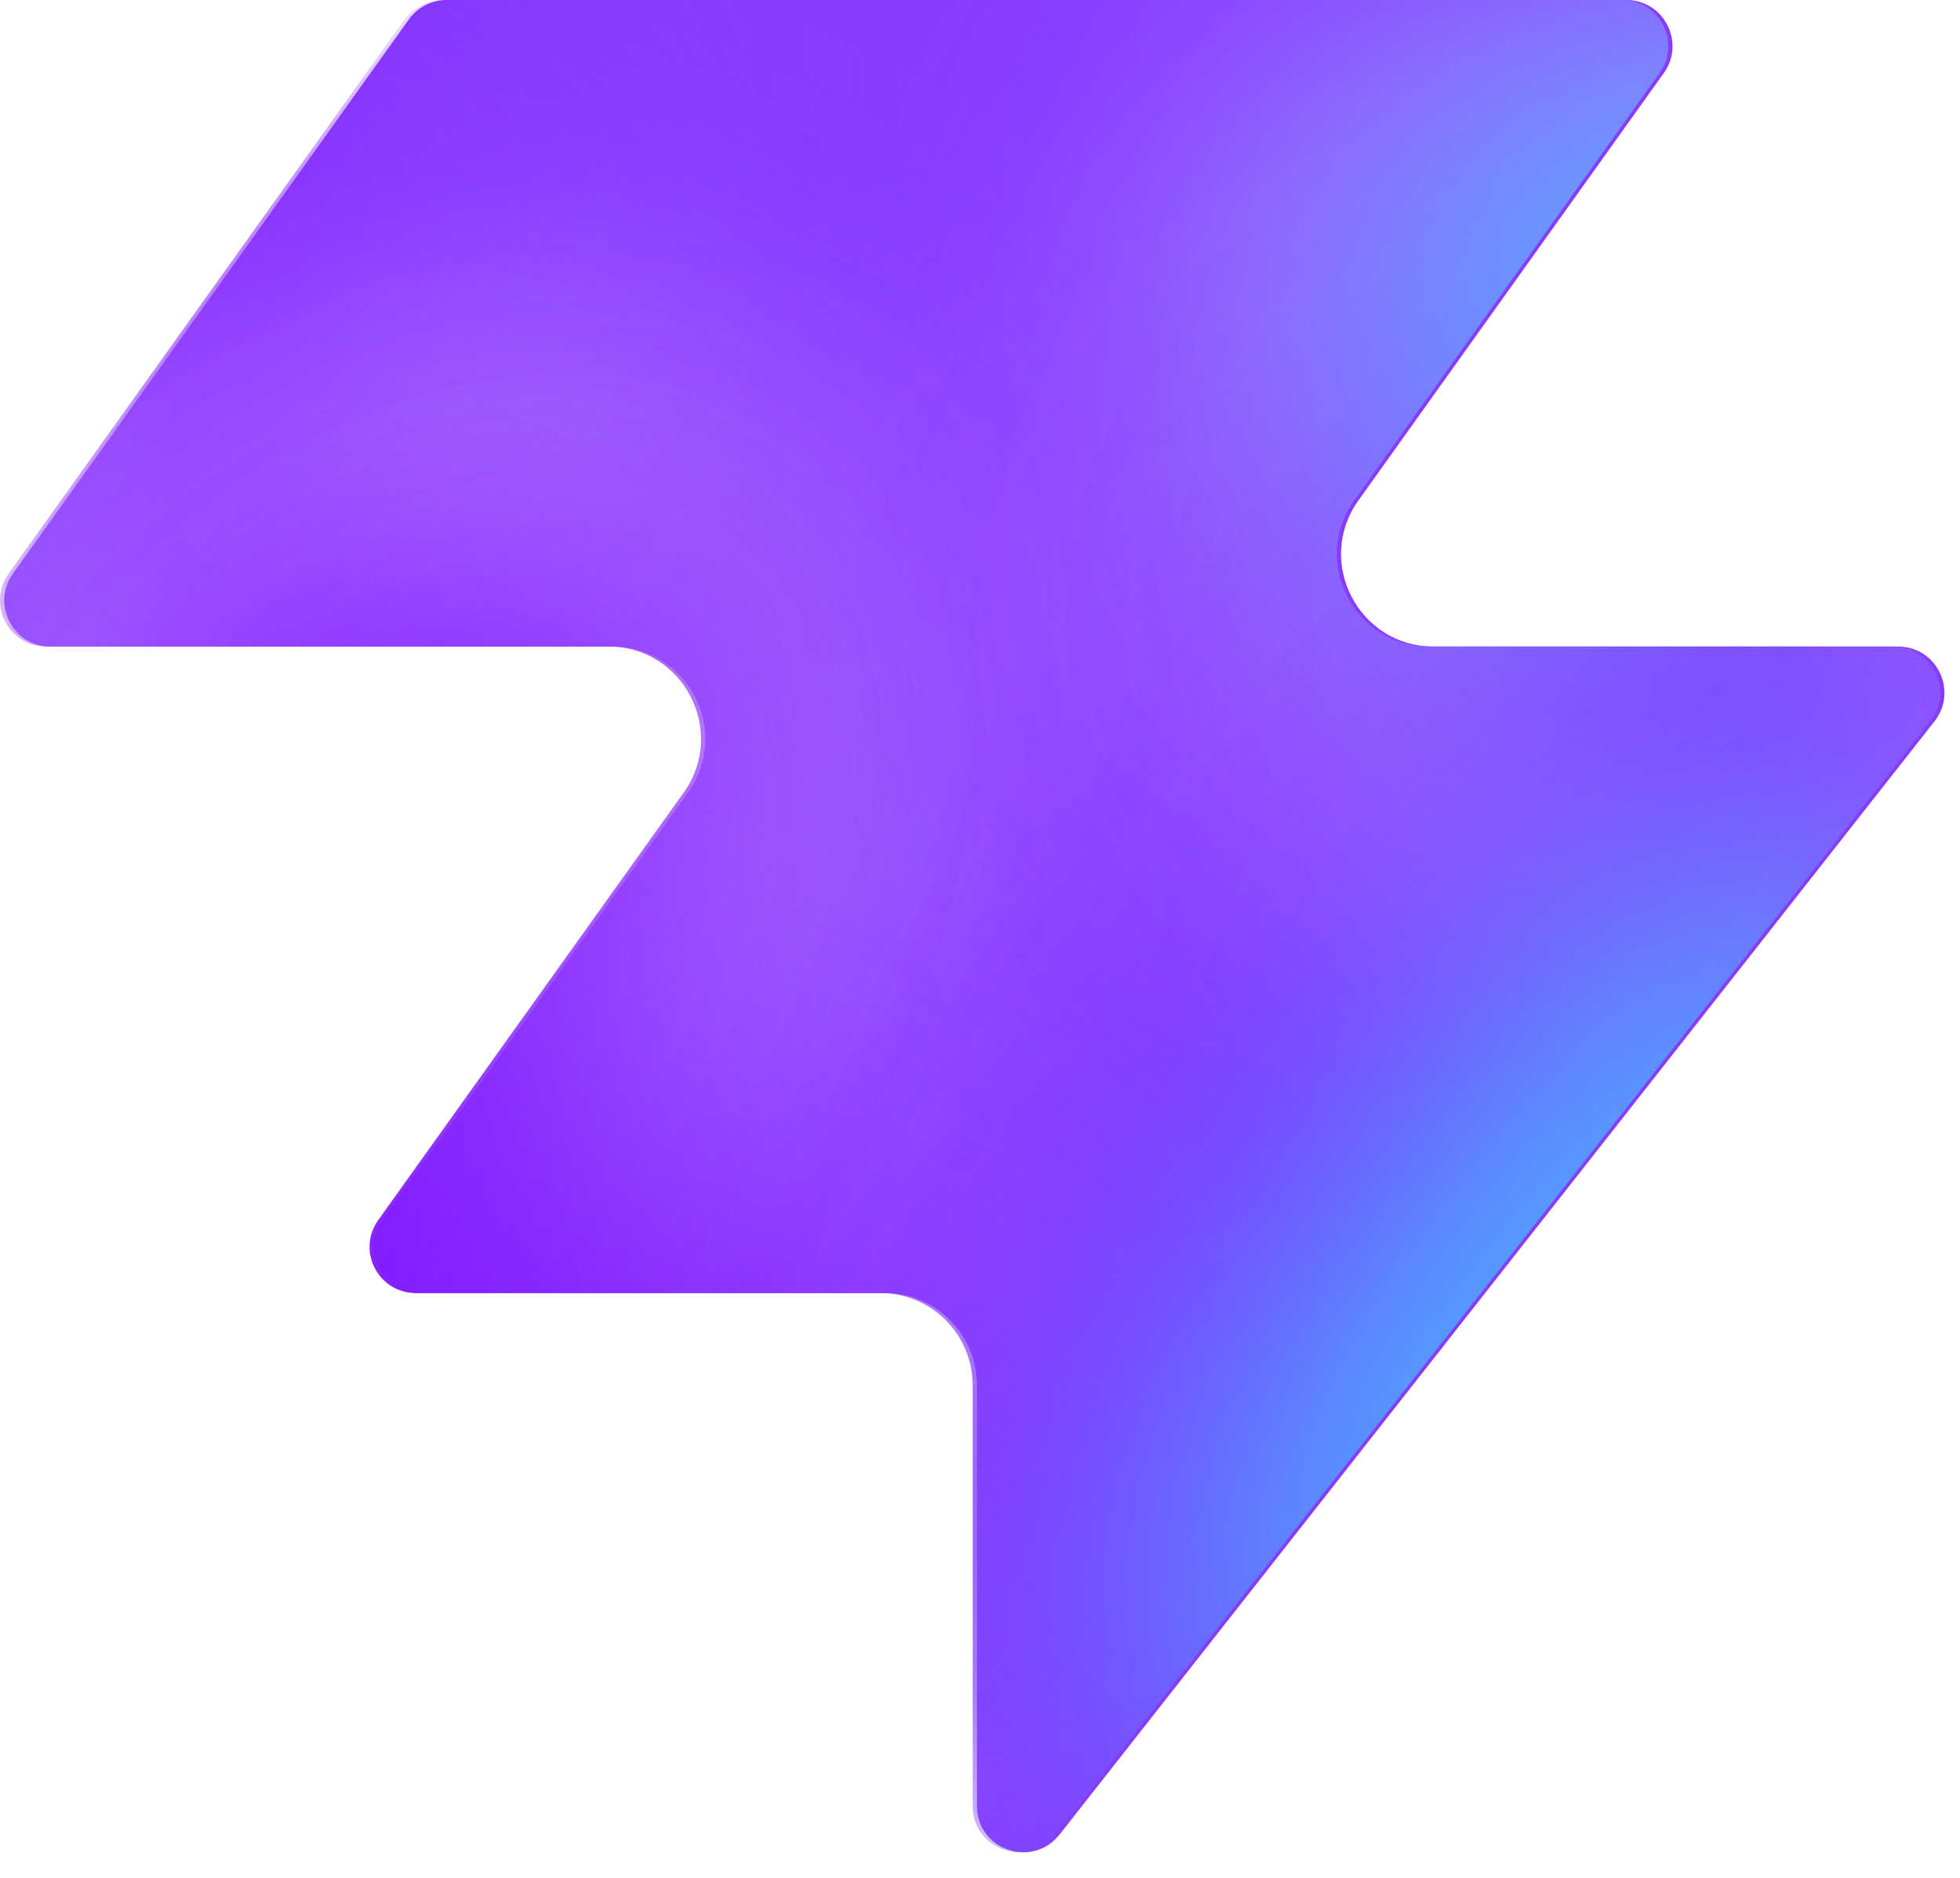
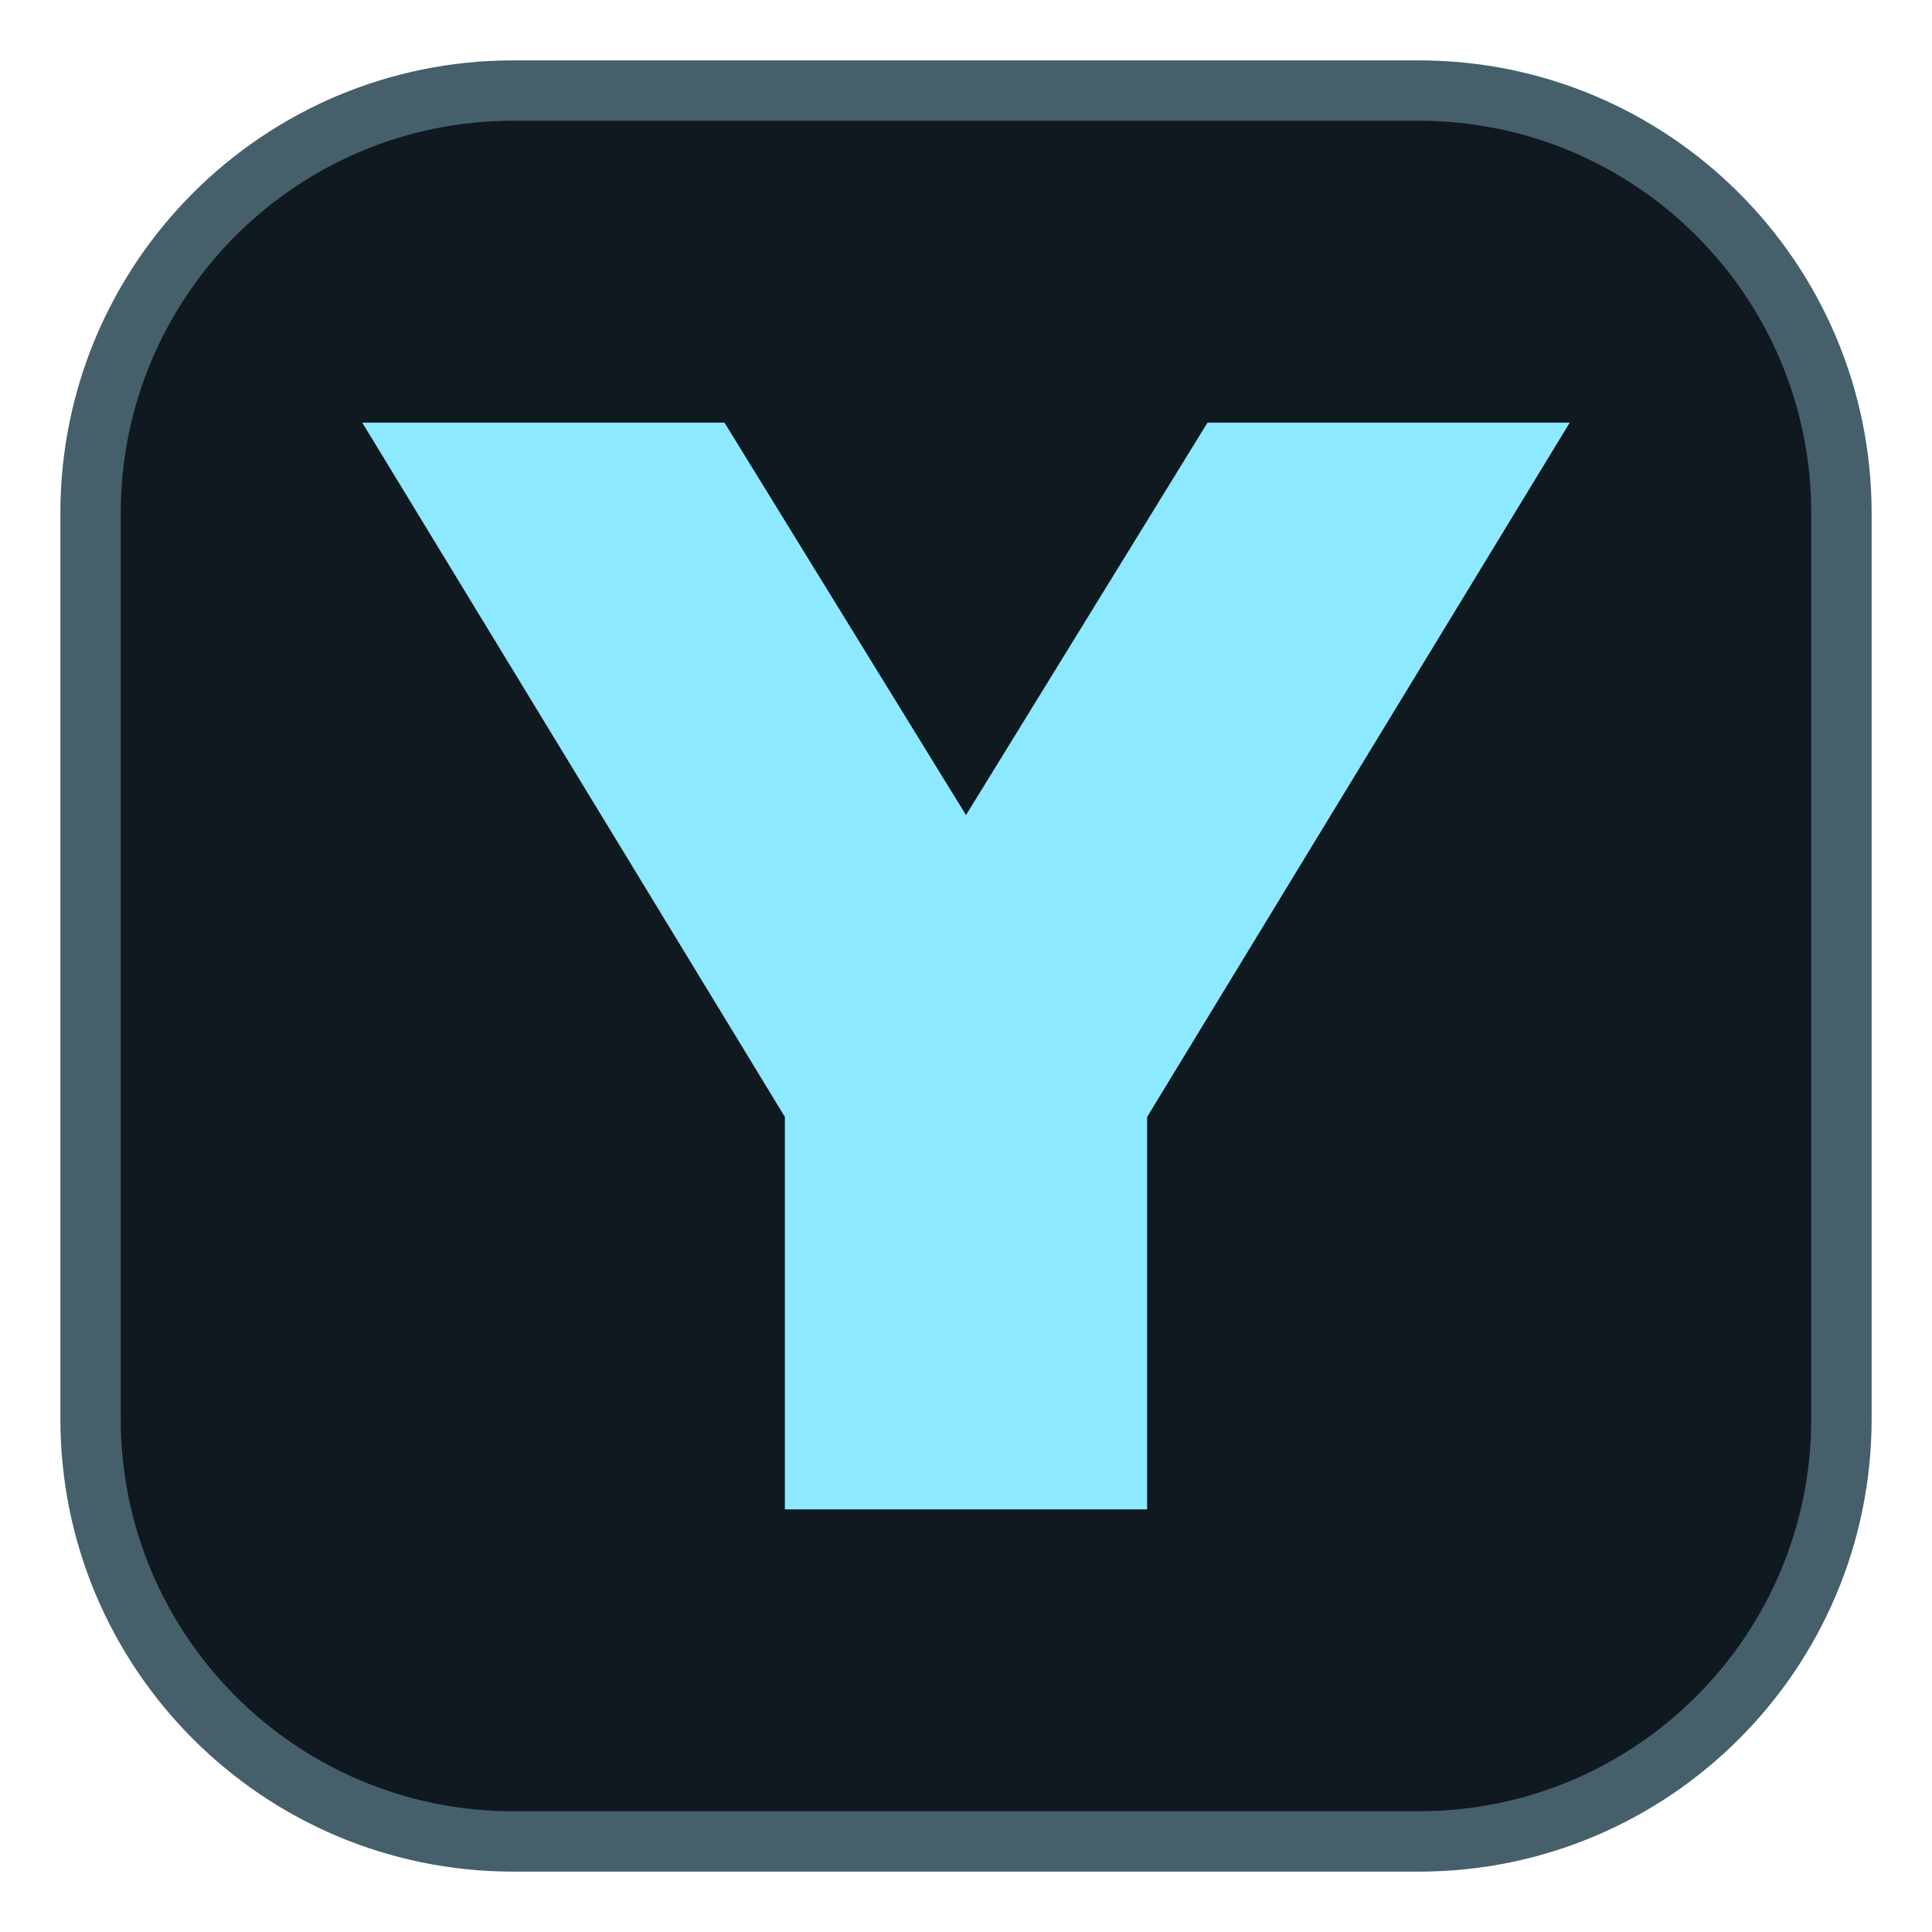
- <svg xmlns="http://www.w3.org/2000/svg" width="48" height="46" fill="none" viewBox="0 0 48 46">
-   <path fill="#863bff" d="M25.946 44.938c-.664.845-2.021.375-2.021-.698V33.937a2.26 2.26 0 0 0-2.262-2.262H10.287c-.92 0-1.456-1.04-.92-1.788l7.48-10.471c1.07-1.497 0-3.578-1.842-3.578H1.237c-.92 0-1.456-1.04-.92-1.788L10.013.474c.214-.297.556-.474.92-.474h28.894c.92 0 1.456 1.04.92 1.788l-7.48 10.471c-1.07 1.498 0 3.579 1.842 3.579h11.377c.943 0 1.473 1.088.89 1.83L25.947 44.94z" style="fill:#863bff;fill:color(display-p3 .525 .23 1);fill-opacity:1" />
-   <mask id="a" width="48" height="46" x="0" y="0" maskUnits="userSpaceOnUse" style="mask-type:alpha">
-     <path fill="#000" d="M25.842 44.938c-.664.844-2.021.375-2.021-.698V33.937a2.26 2.26 0 0 0-2.262-2.262H10.183c-.92 0-1.456-1.04-.92-1.788l7.48-10.471c1.07-1.498 0-3.579-1.842-3.579H1.133c-.92 0-1.456-1.04-.92-1.787L9.91.473c.214-.297.556-.474.92-.474h28.894c.92 0 1.456 1.04.92 1.788l-7.48 10.471c-1.07 1.498 0 3.578 1.842 3.578h11.377c.943 0 1.473 1.088.89 1.832L25.843 44.94z" style="fill:#000;fill-opacity:1" />
-   </mask>
-   <g mask="url(#a)">
-     <g filter="url(#b)">
-       <ellipse cx="5.508" cy="14.704" fill="#ede6ff" rx="5.508" ry="14.704" style="fill:#ede6ff;fill:color(display-p3 .927 .903 1);fill-opacity:1" transform="matrix(.00324 1 1 -.00324 -4.47 31.516)" />
-     </g>
-     <g filter="url(#c)">
-       <ellipse cx="10.399" cy="29.851" fill="#ede6ff" rx="10.399" ry="29.851" style="fill:#ede6ff;fill:color(display-p3 .927 .903 1);fill-opacity:1" transform="matrix(.00324 1 1 -.00324 -39.328 7.883)" />
-     </g>
-     <g filter="url(#d)">
-       <ellipse cx="5.508" cy="30.487" fill="#7e14ff" rx="5.508" ry="30.487" style="fill:#7e14ff;fill:color(display-p3 .492 .077 1);fill-opacity:1" transform="rotate(89.814 -25.913 -14.639)scale(1 -1)" />
-     </g>
-     <g filter="url(#e)">
-       <ellipse cx="5.508" cy="30.599" fill="#7e14ff" rx="5.508" ry="30.599" style="fill:#7e14ff;fill:color(display-p3 .492 .077 1);fill-opacity:1" transform="rotate(89.814 -32.644 -3.334)scale(1 -1)" />
-     </g>
-     <g filter="url(#f)">
-       <ellipse cx="5.508" cy="30.599" fill="#7e14ff" rx="5.508" ry="30.599" style="fill:#7e14ff;fill:color(display-p3 .492 .077 1);fill-opacity:1" transform="matrix(.00324 1 1 -.00324 -34.34 30.47)" />
-     </g>
-     <g filter="url(#g)">
-       <ellipse cx="14.072" cy="22.078" fill="#ede6ff" rx="14.072" ry="22.078" style="fill:#ede6ff;fill:color(display-p3 .927 .903 1);fill-opacity:1" transform="rotate(93.35 24.506 48.493)scale(-1 1)" />
-     </g>
-     <g filter="url(#h)">
-       <ellipse cx="3.47" cy="21.501" fill="#7e14ff" rx="3.47" ry="21.501" style="fill:#7e14ff;fill:color(display-p3 .492 .077 1);fill-opacity:1" transform="rotate(89.009 28.708 47.59)scale(-1 1)" />
-     </g>
-     <g filter="url(#i)">
-       <ellipse cx="3.47" cy="21.501" fill="#7e14ff" rx="3.47" ry="21.501" style="fill:#7e14ff;fill:color(display-p3 .492 .077 1);fill-opacity:1" transform="rotate(89.009 28.708 47.59)scale(-1 1)" />
-     </g>
-     <g filter="url(#j)">
-       <ellipse cx=".387" cy="8.972" fill="#7e14ff" rx="4.407" ry="29.108" style="fill:#7e14ff;fill:color(display-p3 .492 .077 1);fill-opacity:1" transform="rotate(39.51 .387 8.972)" />
-     </g>
-     <g filter="url(#k)">
-       <ellipse cx="47.523" cy="-6.092" fill="#7e14ff" rx="4.407" ry="29.108" style="fill:#7e14ff;fill:color(display-p3 .492 .077 1);fill-opacity:1" transform="rotate(37.892 47.523 -6.092)" />
-     </g>
-     <g filter="url(#l)">
-       <ellipse cx="41.412" cy="6.333" fill="#47bfff" rx="5.971" ry="9.665" style="fill:#47bfff;fill:color(display-p3 .28 .748 1);fill-opacity:1" transform="rotate(37.892 41.412 6.333)" />
-     </g>
-     <g filter="url(#m)">
-       <ellipse cx="-1.879" cy="38.332" fill="#7e14ff" rx="4.407" ry="29.108" style="fill:#7e14ff;fill:color(display-p3 .492 .077 1);fill-opacity:1" transform="rotate(37.892 -1.88 38.332)" />
-     </g>
-     <g filter="url(#n)">
-       <ellipse cx="-1.879" cy="38.332" fill="#7e14ff" rx="4.407" ry="29.108" style="fill:#7e14ff;fill:color(display-p3 .492 .077 1);fill-opacity:1" transform="rotate(37.892 -1.88 38.332)" />
-     </g>
-     <g filter="url(#o)">
-       <ellipse cx="35.651" cy="29.907" fill="#7e14ff" rx="4.407" ry="29.108" style="fill:#7e14ff;fill:color(display-p3 .492 .077 1);fill-opacity:1" transform="rotate(37.892 35.651 29.907)" />
-     </g>
-     <g filter="url(#p)">
-       <ellipse cx="38.418" cy="32.4" fill="#47bfff" rx="5.971" ry="15.297" style="fill:#47bfff;fill:color(display-p3 .28 .748 1);fill-opacity:1" transform="rotate(37.892 38.418 32.4)" />
-     </g>
-   </g>
-   <defs>
-     <filter id="b" width="60.045" height="41.654" x="-19.77" y="16.149" color-interpolation-filters="sRGB" filterUnits="userSpaceOnUse">
-       <feFlood flood-opacity="0" result="BackgroundImageFix" />
-       <feBlend in="SourceGraphic" in2="BackgroundImageFix" result="shape" />
-       <feGaussianBlur result="effect1_foregroundBlur_2002_17158" stdDeviation="7.659" />
-     </filter>
-     <filter id="c" width="90.34" height="51.437" x="-54.613" y="-7.533" color-interpolation-filters="sRGB" filterUnits="userSpaceOnUse">
-       <feFlood flood-opacity="0" result="BackgroundImageFix" />
-       <feBlend in="SourceGraphic" in2="BackgroundImageFix" result="shape" />
-       <feGaussianBlur result="effect1_foregroundBlur_2002_17158" stdDeviation="7.659" />
-     </filter>
-     <filter id="d" width="79.355" height="29.4" x="-49.64" y="2.03" color-interpolation-filters="sRGB" filterUnits="userSpaceOnUse">
-       <feFlood flood-opacity="0" result="BackgroundImageFix" />
-       <feBlend in="SourceGraphic" in2="BackgroundImageFix" result="shape" />
-       <feGaussianBlur result="effect1_foregroundBlur_2002_17158" stdDeviation="4.596" />
-     </filter>
-     <filter id="e" width="79.579" height="29.4" x="-45.045" y="20.029" color-interpolation-filters="sRGB" filterUnits="userSpaceOnUse">
-       <feFlood flood-opacity="0" result="BackgroundImageFix" />
-       <feBlend in="SourceGraphic" in2="BackgroundImageFix" result="shape" />
-       <feGaussianBlur result="effect1_foregroundBlur_2002_17158" stdDeviation="4.596" />
-     </filter>
-     <filter id="f" width="79.579" height="29.4" x="-43.513" y="21.178" color-interpolation-filters="sRGB" filterUnits="userSpaceOnUse">
-       <feFlood flood-opacity="0" result="BackgroundImageFix" />
-       <feBlend in="SourceGraphic" in2="BackgroundImageFix" result="shape" />
-       <feGaussianBlur result="effect1_foregroundBlur_2002_17158" stdDeviation="4.596" />
-     </filter>
-     <filter id="g" width="74.749" height="58.852" x="15.756" y="-17.901" color-interpolation-filters="sRGB" filterUnits="userSpaceOnUse">
-       <feFlood flood-opacity="0" result="BackgroundImageFix" />
-       <feBlend in="SourceGraphic" in2="BackgroundImageFix" result="shape" />
-       <feGaussianBlur result="effect1_foregroundBlur_2002_17158" stdDeviation="7.659" />
-     </filter>
-     <filter id="h" width="61.377" height="25.362" x="23.548" y="2.284" color-interpolation-filters="sRGB" filterUnits="userSpaceOnUse">
-       <feFlood flood-opacity="0" result="BackgroundImageFix" />
-       <feBlend in="SourceGraphic" in2="BackgroundImageFix" result="shape" />
-       <feGaussianBlur result="effect1_foregroundBlur_2002_17158" stdDeviation="4.596" />
-     </filter>
-     <filter id="i" width="61.377" height="25.362" x="23.548" y="2.284" color-interpolation-filters="sRGB" filterUnits="userSpaceOnUse">
-       <feFlood flood-opacity="0" result="BackgroundImageFix" />
-       <feBlend in="SourceGraphic" in2="BackgroundImageFix" result="shape" />
-       <feGaussianBlur result="effect1_foregroundBlur_2002_17158" stdDeviation="4.596" />
-     </filter>
-     <filter id="j" width="56.045" height="63.649" x="-27.636" y="-22.853" color-interpolation-filters="sRGB" filterUnits="userSpaceOnUse">
-       <feFlood flood-opacity="0" result="BackgroundImageFix" />
-       <feBlend in="SourceGraphic" in2="BackgroundImageFix" result="shape" />
-       <feGaussianBlur result="effect1_foregroundBlur_2002_17158" stdDeviation="4.596" />
-     </filter>
-     <filter id="k" width="54.814" height="64.646" x="20.116" y="-38.415" color-interpolation-filters="sRGB" filterUnits="userSpaceOnUse">
-       <feFlood flood-opacity="0" result="BackgroundImageFix" />
-       <feBlend in="SourceGraphic" in2="BackgroundImageFix" result="shape" />
-       <feGaussianBlur result="effect1_foregroundBlur_2002_17158" stdDeviation="4.596" />
-     </filter>
-     <filter id="l" width="33.541" height="35.313" x="24.641" y="-11.323" color-interpolation-filters="sRGB" filterUnits="userSpaceOnUse">
-       <feFlood flood-opacity="0" result="BackgroundImageFix" />
-       <feBlend in="SourceGraphic" in2="BackgroundImageFix" result="shape" />
-       <feGaussianBlur result="effect1_foregroundBlur_2002_17158" stdDeviation="4.596" />
-     </filter>
-     <filter id="m" width="54.814" height="64.646" x="-29.286" y="6.009" color-interpolation-filters="sRGB" filterUnits="userSpaceOnUse">
-       <feFlood flood-opacity="0" result="BackgroundImageFix" />
-       <feBlend in="SourceGraphic" in2="BackgroundImageFix" result="shape" />
-       <feGaussianBlur result="effect1_foregroundBlur_2002_17158" stdDeviation="4.596" />
-     </filter>
-     <filter id="n" width="54.814" height="64.646" x="-29.286" y="6.009" color-interpolation-filters="sRGB" filterUnits="userSpaceOnUse">
-       <feFlood flood-opacity="0" result="BackgroundImageFix" />
-       <feBlend in="SourceGraphic" in2="BackgroundImageFix" result="shape" />
-       <feGaussianBlur result="effect1_foregroundBlur_2002_17158" stdDeviation="4.596" />
-     </filter>
-     <filter id="o" width="54.814" height="64.646" x="8.244" y="-2.416" color-interpolation-filters="sRGB" filterUnits="userSpaceOnUse">
-       <feFlood flood-opacity="0" result="BackgroundImageFix" />
-       <feBlend in="SourceGraphic" in2="BackgroundImageFix" result="shape" />
-       <feGaussianBlur result="effect1_foregroundBlur_2002_17158" stdDeviation="4.596" />
-     </filter>
-     <filter id="p" width="39.409" height="43.623" x="18.713" y="10.588" color-interpolation-filters="sRGB" filterUnits="userSpaceOnUse">
-       <feFlood flood-opacity="0" result="BackgroundImageFix" />
-       <feBlend in="SourceGraphic" in2="BackgroundImageFix" result="shape" />
-       <feGaussianBlur result="effect1_foregroundBlur_2002_17158" stdDeviation="4.596" />
-     </filter>
-   </defs>
+ <svg xmlns="http://www.w3.org/2000/svg" viewBox="0 0 64 64" role="img" aria-label="Yuashie">
+   <rect x="3" y="3" width="58" height="58" rx="14" fill="#101820" stroke="#45606b" stroke-width="2" />
+   <path d="M12 14h12l8 13 8-13h12L38 37v13H26V37L12 14Z" fill="#8ce9ff" />
</svg>
